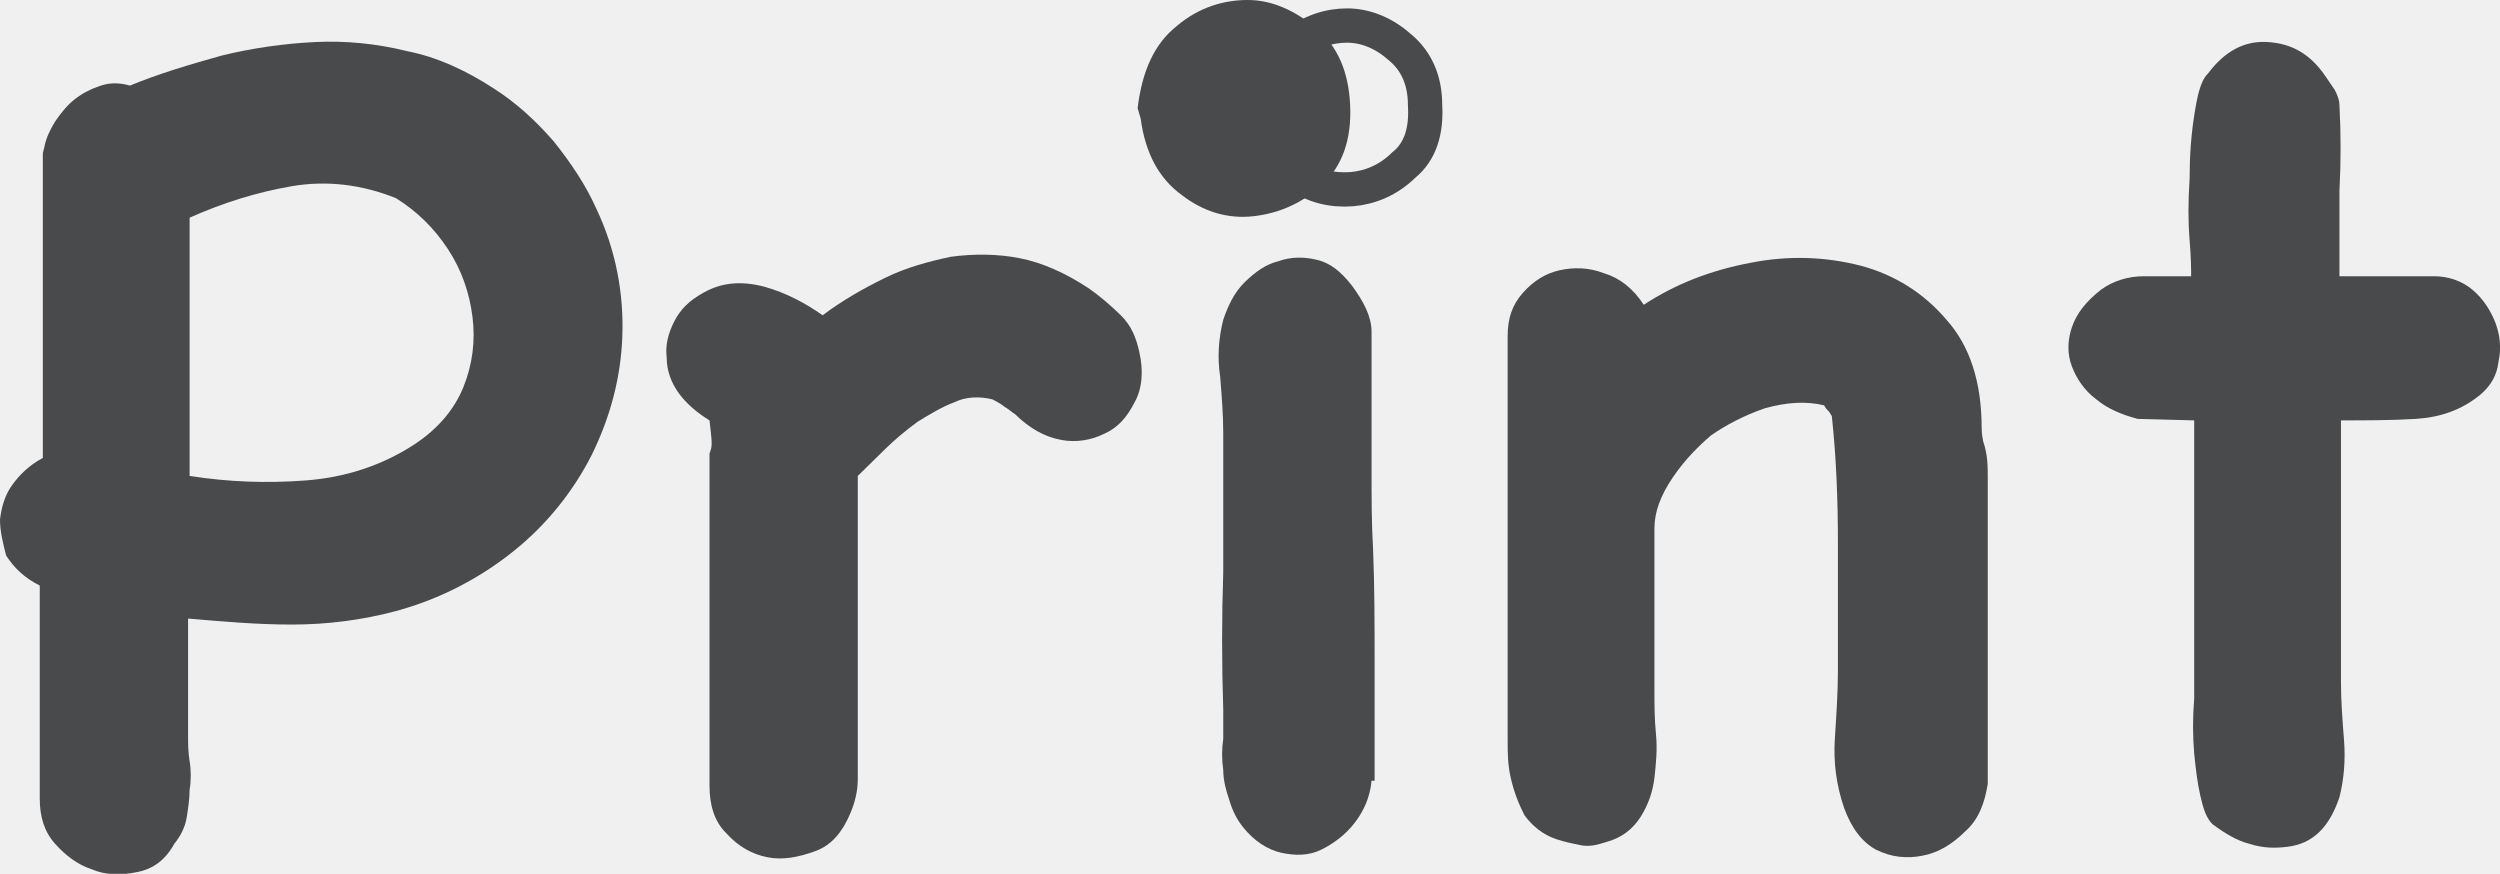
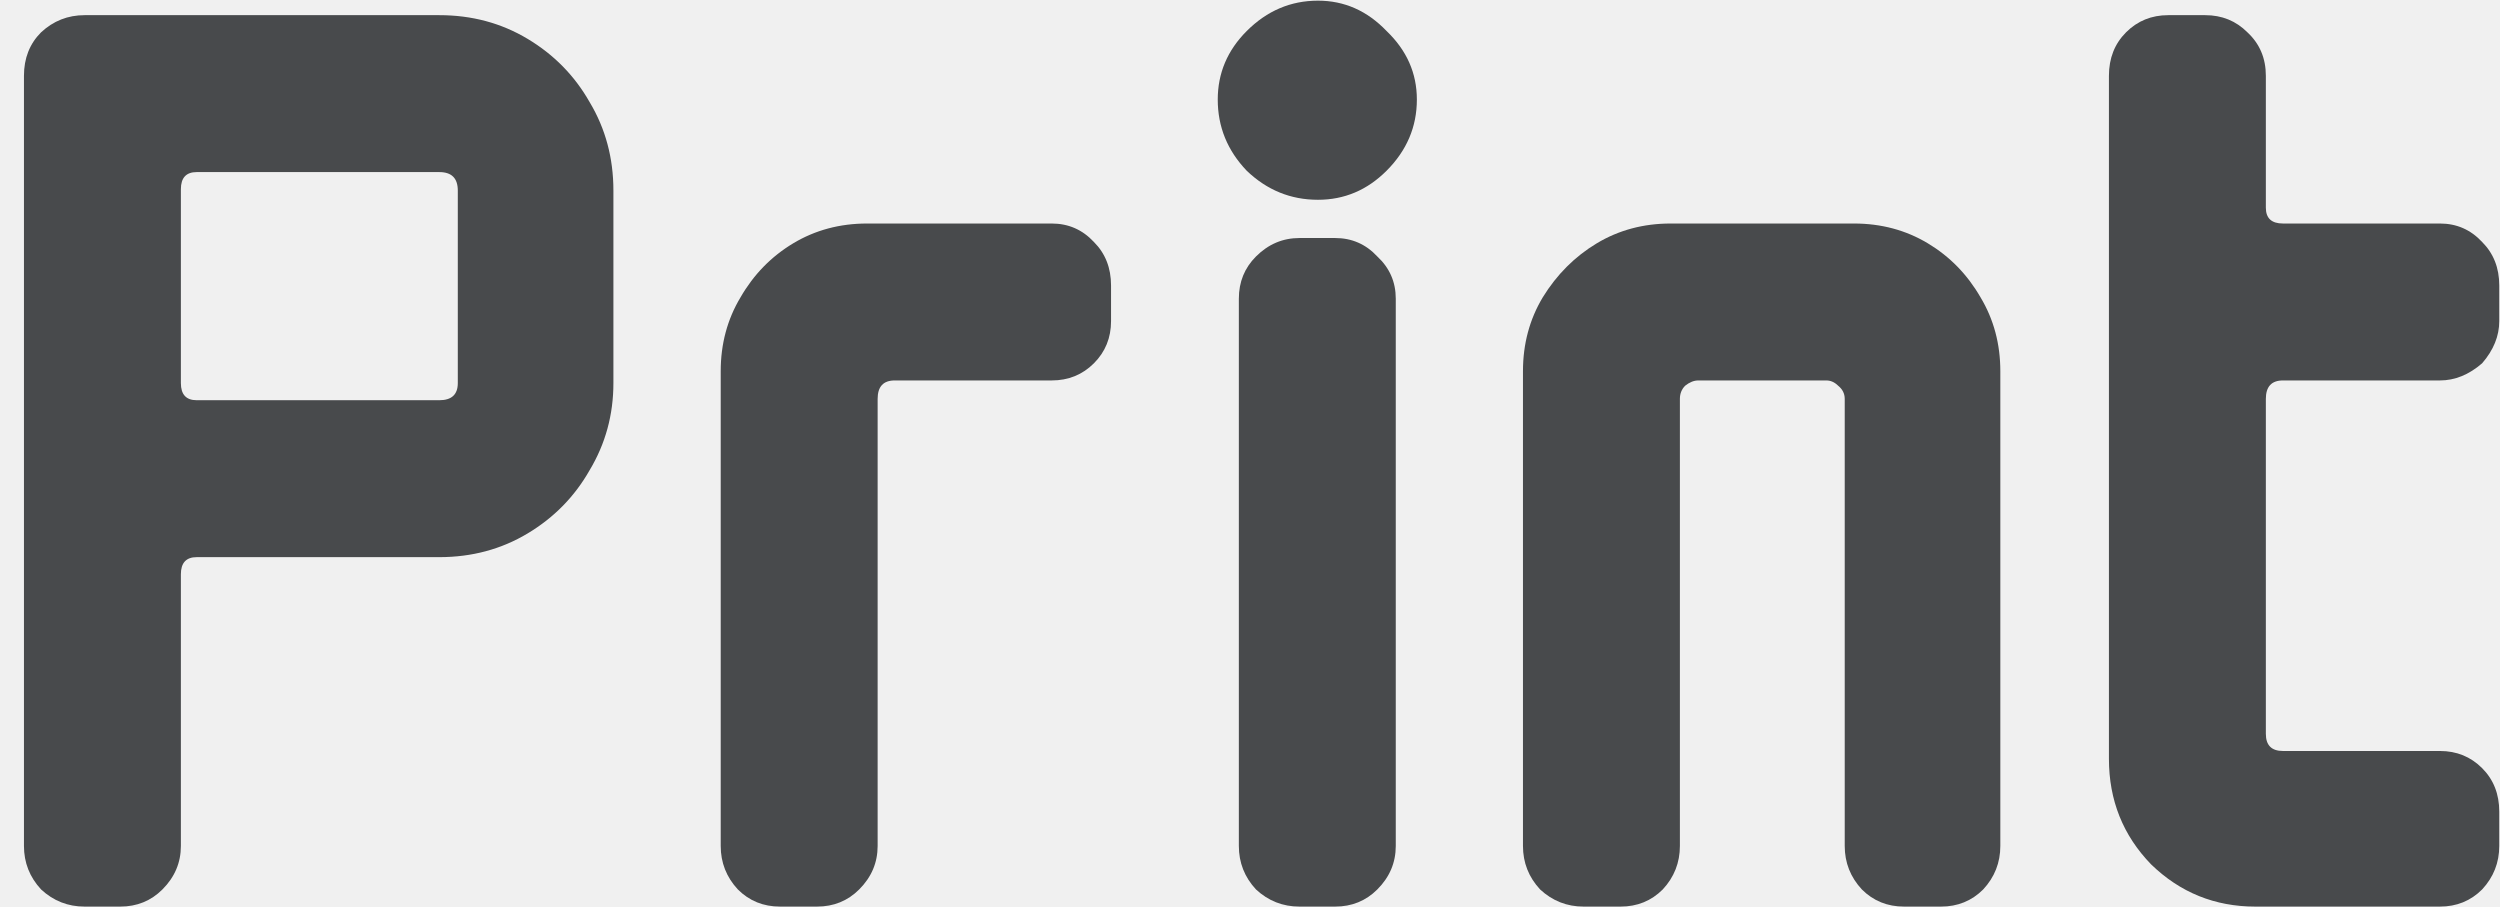
- <svg xmlns="http://www.w3.org/2000/svg" width="103" height="36" viewBox="0 0 103 36" fill="none">
-   <g clip-path="url(#clip0_239_820)">
-     <path d="M1.827 6.062C1.89 5.691 2.079 5.32 2.268 5.01C2.52 4.639 2.772 4.33 3.087 4.082C3.402 3.835 3.78 3.649 4.158 3.526C4.536 3.402 4.914 3.402 5.355 3.526C6.552 3.031 7.812 2.66 9.135 2.289C10.395 1.979 11.717 1.794 12.977 1.732C14.237 1.67 15.497 1.794 16.757 2.103C18.017 2.351 19.214 2.907 20.348 3.649C21.23 4.206 22.049 4.948 22.805 5.814C23.498 6.68 24.128 7.608 24.569 8.598C25.388 10.33 25.703 12.124 25.64 13.856C25.577 15.588 25.136 17.196 24.38 18.742C23.624 20.227 22.553 21.588 21.167 22.701C19.781 23.814 18.143 24.68 16.316 25.175C14.93 25.546 13.481 25.732 12.032 25.732C10.584 25.732 9.198 25.608 7.749 25.485V30.247C7.749 30.619 7.749 30.99 7.812 31.361C7.875 31.732 7.875 32.165 7.812 32.536C7.812 32.907 7.749 33.34 7.686 33.711C7.623 34.083 7.434 34.454 7.182 34.763C6.804 35.443 6.3 35.814 5.607 35.938C4.977 36.062 4.347 36.062 3.78 35.814C3.213 35.629 2.709 35.258 2.268 34.763C1.827 34.268 1.638 33.65 1.638 32.907V24.124C1.008 23.814 0.567 23.381 0.252 22.887C0.126 22.392 0 21.897 0 21.402C0.063 20.907 0.189 20.412 0.504 19.979C0.819 19.546 1.197 19.175 1.764 18.866V6.309L1.827 6.062ZM16.316 8.165C14.93 7.608 13.481 7.423 12.032 7.67C10.584 7.918 9.198 8.351 7.812 8.969V19.608C9.387 19.856 10.961 19.918 12.599 19.794C14.237 19.67 15.749 19.175 17.072 18.309C18.017 17.691 18.71 16.887 19.088 15.959C19.466 15.031 19.592 14.041 19.466 13.052C19.34 12.062 19.025 11.134 18.458 10.268C17.891 9.402 17.198 8.722 16.316 8.165Z" fill="#484A4C" />
-     <path d="M29.294 18.495C29.357 18.309 29.294 17.876 29.231 17.32C28.727 17.01 28.286 16.639 27.971 16.206C27.656 15.773 27.467 15.278 27.467 14.722C27.404 14.227 27.53 13.732 27.782 13.237C28.034 12.742 28.412 12.371 28.979 12.062C29.735 11.629 30.553 11.567 31.498 11.814C32.38 12.062 33.199 12.495 33.892 12.99C34.711 12.371 35.593 11.876 36.475 11.443C37.357 11.01 38.302 10.763 39.184 10.577C40.129 10.454 41.074 10.454 42.019 10.639C42.964 10.825 43.909 11.258 44.854 11.876C45.295 12.186 45.736 12.557 46.177 12.99C46.618 13.423 46.807 13.918 46.933 14.474C47.122 15.278 47.059 16.021 46.744 16.577C46.429 17.196 46.051 17.629 45.484 17.876C44.98 18.124 44.35 18.247 43.72 18.124C43.027 18 42.397 17.629 41.83 17.072C41.641 16.948 41.515 16.825 41.389 16.763C41.326 16.701 41.137 16.577 40.885 16.454C40.381 16.33 39.814 16.33 39.31 16.577C38.806 16.763 38.302 17.072 37.798 17.381C37.294 17.753 36.853 18.124 36.475 18.495C36.034 18.928 35.656 19.299 35.341 19.608V32.103C35.341 32.598 35.215 33.093 35.026 33.526C34.711 34.268 34.27 34.825 33.577 35.072C32.884 35.32 32.254 35.443 31.625 35.32C30.994 35.196 30.427 34.887 29.924 34.33C29.42 33.835 29.231 33.155 29.231 32.35V18.619C29.231 18.742 29.231 18.68 29.294 18.495Z" fill="#484A4C" />
-     <path d="M56.508 32.165C56.445 32.845 56.193 33.402 55.815 33.897C55.437 34.392 54.933 34.763 54.429 35.01C53.925 35.258 53.358 35.258 52.791 35.134C52.224 35.01 51.657 34.639 51.217 34.083C50.965 33.773 50.776 33.402 50.65 32.969C50.523 32.598 50.398 32.165 50.398 31.732C50.335 31.299 50.335 30.866 50.398 30.433C50.398 30 50.398 29.567 50.398 29.258C50.335 27.34 50.335 25.423 50.398 23.567C50.398 21.649 50.398 19.794 50.398 17.876C50.398 17.072 50.335 16.33 50.272 15.526C50.146 14.722 50.209 13.918 50.398 13.175C50.587 12.619 50.839 12.062 51.279 11.629C51.721 11.196 52.161 10.887 52.665 10.763C53.169 10.577 53.736 10.577 54.24 10.701C54.807 10.825 55.248 11.196 55.689 11.753C56.193 12.433 56.508 13.052 56.508 13.67C56.508 14.289 56.508 15.093 56.508 16.021C56.508 17.134 56.508 18.247 56.508 19.361C56.508 20.474 56.508 21.588 56.571 22.639C56.634 24.186 56.634 25.794 56.634 27.34C56.634 28.887 56.634 30.495 56.634 32.041V32.165H56.508Z" fill="#484A4C" />
-     <path d="M81.896 32.289C81.77 33.093 81.518 33.773 80.951 34.268C80.447 34.763 79.88 35.134 79.187 35.258C78.557 35.381 77.927 35.32 77.297 35.01C76.73 34.701 76.289 34.144 75.974 33.278C75.659 32.35 75.533 31.423 75.596 30.433C75.659 29.443 75.722 28.515 75.722 27.649C75.722 25.918 75.722 24.124 75.722 22.392C75.722 20.66 75.659 18.866 75.47 17.134C75.407 17.072 75.407 17.01 75.344 16.948C75.281 16.887 75.218 16.825 75.155 16.701C74.399 16.515 73.58 16.577 72.698 16.825C71.817 17.134 71.124 17.505 70.494 17.938C69.99 18.371 69.423 18.928 68.919 19.67C68.415 20.412 68.163 21.093 68.163 21.773V28.515C68.163 29.01 68.163 29.629 68.226 30.247C68.289 30.866 68.226 31.485 68.163 32.041C68.1 32.598 67.911 33.155 67.596 33.65C67.281 34.144 66.84 34.516 66.147 34.701C65.769 34.825 65.454 34.887 65.139 34.825C64.824 34.763 64.509 34.701 64.131 34.577C63.564 34.392 63.123 34.021 62.808 33.588C62.556 33.093 62.367 32.598 62.241 32.041C62.115 31.485 62.115 30.99 62.115 30.495C62.115 30 62.115 29.567 62.115 29.32C62.115 28.577 62.115 27.464 62.115 26.041C62.115 24.619 62.115 23.134 62.115 21.588C62.115 20.041 62.115 18.557 62.115 17.134C62.115 15.711 62.115 14.66 62.115 13.856C62.115 13.113 62.304 12.557 62.745 12.062C63.186 11.567 63.69 11.258 64.257 11.134C64.824 11.01 65.454 11.01 66.084 11.258C66.714 11.443 67.281 11.876 67.722 12.557C69.045 11.691 70.494 11.134 72.132 10.825C73.706 10.515 75.218 10.577 76.667 10.948C78.053 11.32 79.25 12.062 80.195 13.175C81.14 14.227 81.644 15.711 81.644 17.629C81.644 17.691 81.644 17.876 81.707 18.186C81.896 18.742 81.896 19.175 81.896 19.794V32.289Z" fill="#484A4C" />
-     <path d="M88.07 17.258C87.377 17.072 86.81 16.825 86.369 16.454C85.865 16.082 85.55 15.588 85.361 15.093C85.172 14.598 85.172 14.041 85.361 13.485C85.55 12.928 85.928 12.433 86.558 11.938C87.062 11.567 87.692 11.381 88.322 11.381C89.015 11.381 89.645 11.381 90.275 11.381C90.275 11.134 90.275 10.639 90.212 9.897C90.149 9.155 90.149 8.289 90.212 7.361C90.212 6.433 90.275 5.567 90.401 4.763C90.527 3.959 90.653 3.34 90.968 3.031C91.66 2.103 92.48 1.67 93.424 1.732C94.432 1.794 95.188 2.227 95.818 3.155C95.944 3.34 96.07 3.526 96.196 3.711C96.322 3.959 96.385 4.144 96.385 4.33C96.448 5.505 96.448 6.68 96.385 7.856C96.385 9.031 96.385 10.206 96.385 11.381H100.291C100.858 11.381 101.425 11.567 101.866 11.938C102.307 12.309 102.622 12.804 102.811 13.299C103 13.794 103.063 14.351 102.937 14.907C102.874 15.464 102.622 15.897 102.181 16.268C101.425 16.887 100.543 17.196 99.535 17.258C98.527 17.32 97.456 17.32 96.448 17.32C96.448 19.113 96.448 20.907 96.448 22.701C96.448 24.495 96.448 26.289 96.448 28.082C96.448 28.887 96.511 29.691 96.574 30.495C96.637 31.299 96.574 32.103 96.385 32.845C96.196 33.402 95.944 33.897 95.566 34.268C95.188 34.639 94.747 34.825 94.243 34.887C93.739 34.949 93.236 34.949 92.668 34.763C92.165 34.639 91.66 34.33 91.157 33.959C90.905 33.711 90.779 33.34 90.653 32.783C90.527 32.227 90.464 31.67 90.401 31.052C90.338 30.309 90.338 29.567 90.401 28.763C90.401 28.082 90.401 27.278 90.401 26.227C90.401 25.175 90.401 24.124 90.401 22.948C90.401 21.835 90.401 20.784 90.401 19.732C90.401 18.742 90.401 17.938 90.401 17.32L88.07 17.258Z" fill="#484A4C" />
-     <path d="M52.035 4.454C52.161 3.278 52.602 2.412 53.295 1.856C53.988 1.299 54.744 1.052 55.5 1.052C56.256 1.052 57.012 1.361 57.642 1.918C58.335 2.474 58.713 3.278 58.713 4.33C58.776 5.381 58.524 6.247 57.831 6.804C57.201 7.423 56.445 7.732 55.689 7.794C54.87 7.856 54.114 7.67 53.421 7.175C52.728 6.68 52.288 5.876 52.099 4.763L52.035 4.454Z" stroke="#484A4C" stroke-width="1.413" stroke-miterlimit="10" />
-     <path d="M46.87 4.454C47.059 2.907 47.563 1.794 48.508 1.052C49.39 0.309 50.398 0 51.406 0C52.413 0 53.358 0.433 54.24 1.175C55.122 1.918 55.563 2.969 55.626 4.33C55.689 5.753 55.311 6.804 54.492 7.608C53.673 8.351 52.728 8.784 51.657 8.907C50.587 9.031 49.579 8.722 48.697 8.041C47.752 7.361 47.185 6.309 46.996 4.887L46.87 4.454Z" fill="#484A4C" />
-   </g>
-   <defs>
-     <clipPath id="clip0_239_820">
-       <rect width="103" height="36" fill="white" />
-     </clipPath>
-   </defs>
+ <svg xmlns="http://www.w3.org/2000/svg" width="91" height="33" viewBox="0 0 91 33" fill="none">
+   <path d="M22.328 13.944C22.328 15.096 22.04 16.152 21.464 17.112C20.92 18.072 20.168 18.84 19.208 19.416C18.248 19.992 17.176 20.28 15.992 20.28H7.16C6.776 20.28 6.584 20.488 6.584 20.904V30.792C6.584 31.4 6.36 31.928 5.912 32.376C5.496 32.792 4.984 33 4.376 33H3.08C2.472 33 1.944 32.792 1.496 32.376C1.08 31.928 0.872 31.4 0.872 30.792V2.76C0.872 2.12 1.08 1.592 1.496 1.176C1.944 0.76 2.472 0.552 3.08 0.552H15.992C17.176 0.552 18.248 0.84 19.208 1.416C20.168 1.992 20.92 2.76 21.464 3.72C22.04 4.68 22.328 5.752 22.328 6.936V13.944ZM16.664 13.944V6.936C16.664 6.488 16.44 6.264 15.992 6.264H7.16C6.776 6.264 6.584 6.472 6.584 6.888V13.944C6.584 14.36 6.776 14.568 7.16 14.568H15.992C16.44 14.568 16.664 14.36 16.664 13.944Z" fill="#484A4C" />
+   <path d="M40.442 11.688C40.442 12.296 40.234 12.808 39.818 13.224C39.402 13.64 38.89 13.848 38.282 13.848H32.57C32.154 13.848 31.946 14.072 31.946 14.52V30.792C31.946 31.4 31.722 31.928 31.274 32.376C30.858 32.792 30.346 33 29.738 33H28.394C27.786 33 27.274 32.792 26.858 32.376C26.442 31.928 26.234 31.4 26.234 30.792V13.512C26.234 12.52 26.474 11.624 26.954 10.824C27.434 9.992 28.074 9.336 28.874 8.856C29.674 8.376 30.57 8.136 31.562 8.136H38.282C38.89 8.136 39.402 8.36 39.818 8.808C40.234 9.224 40.442 9.752 40.442 10.392V11.688Z" fill="#484A4C" />
+   <path d="M51.574 3.624C51.574 4.616 51.206 5.48 50.47 6.216C49.766 6.92 48.934 7.272 47.974 7.272C46.982 7.272 46.118 6.92 45.382 6.216C44.678 5.48 44.326 4.616 44.326 3.624C44.326 2.664 44.678 1.832 45.382 1.128C46.118 0.392 46.982 0.024 47.974 0.024C48.934 0.024 49.766 0.392 50.47 1.128C51.206 1.832 51.574 2.664 51.574 3.624ZM50.806 30.792C50.806 31.4 50.582 31.928 50.134 32.376C49.718 32.792 49.206 33 48.598 33H47.302C46.694 33 46.166 32.792 45.718 32.376C45.302 31.928 45.094 31.4 45.094 30.792V10.872C45.094 10.264 45.302 9.752 45.718 9.336C46.166 8.888 46.694 8.664 47.302 8.664H48.598C49.206 8.664 49.718 8.888 50.134 9.336C50.582 9.752 50.806 10.264 50.806 10.872V30.792Z" fill="#484A4C" />
+   <path d="M72.812 30.792C72.812 31.4 72.604 31.928 72.188 32.376C71.772 32.792 71.26 33 70.652 33H69.308C68.7 33 68.188 32.792 67.772 32.376C67.356 31.928 67.148 31.4 67.148 30.792V14.52C67.148 14.328 67.068 14.168 66.908 14.04C66.78 13.912 66.636 13.848 66.476 13.848H61.82C61.66 13.848 61.5 13.912 61.34 14.04C61.212 14.168 61.148 14.328 61.148 14.52V30.792C61.148 31.4 60.94 31.928 60.524 32.376C60.108 32.792 59.596 33 58.988 33H57.644C57.036 33 56.508 32.792 56.06 32.376C55.644 31.928 55.436 31.4 55.436 30.792V13.512C55.436 12.52 55.676 11.624 56.156 10.824C56.668 9.992 57.324 9.336 58.124 8.856C58.924 8.376 59.82 8.136 60.812 8.136H67.484C68.476 8.136 69.372 8.376 70.172 8.856C70.972 9.336 71.612 9.992 72.092 10.824C72.572 11.624 72.812 12.52 72.812 13.512V30.792Z" fill="#484A4C" />
+   <path d="M90.973 30.792C90.973 31.4 90.765 31.928 90.349 32.376C89.933 32.792 89.421 33 88.813 33H82.093C80.621 33 79.357 32.488 78.301 31.464C77.277 30.408 76.765 29.128 76.765 27.624V2.76C76.765 2.12 76.973 1.592 77.389 1.176C77.805 0.76 78.317 0.552 78.925 0.552H80.269C80.877 0.552 81.389 0.76 81.805 1.176C82.253 1.592 82.477 2.12 82.477 2.76V7.56C82.477 7.944 82.685 8.136 83.101 8.136H88.813C89.421 8.136 89.933 8.36 90.349 8.808C90.765 9.224 90.973 9.752 90.973 10.392V11.688C90.973 12.232 90.765 12.744 90.349 13.224C89.869 13.64 89.357 13.848 88.813 13.848H83.101C82.685 13.848 82.477 14.072 82.477 14.52V26.712C82.477 27.128 82.685 27.336 83.101 27.336H88.813C89.421 27.336 89.933 27.544 90.349 27.96C90.765 28.376 90.973 28.904 90.973 29.544V30.792Z" fill="#484A4C" />
</svg>
